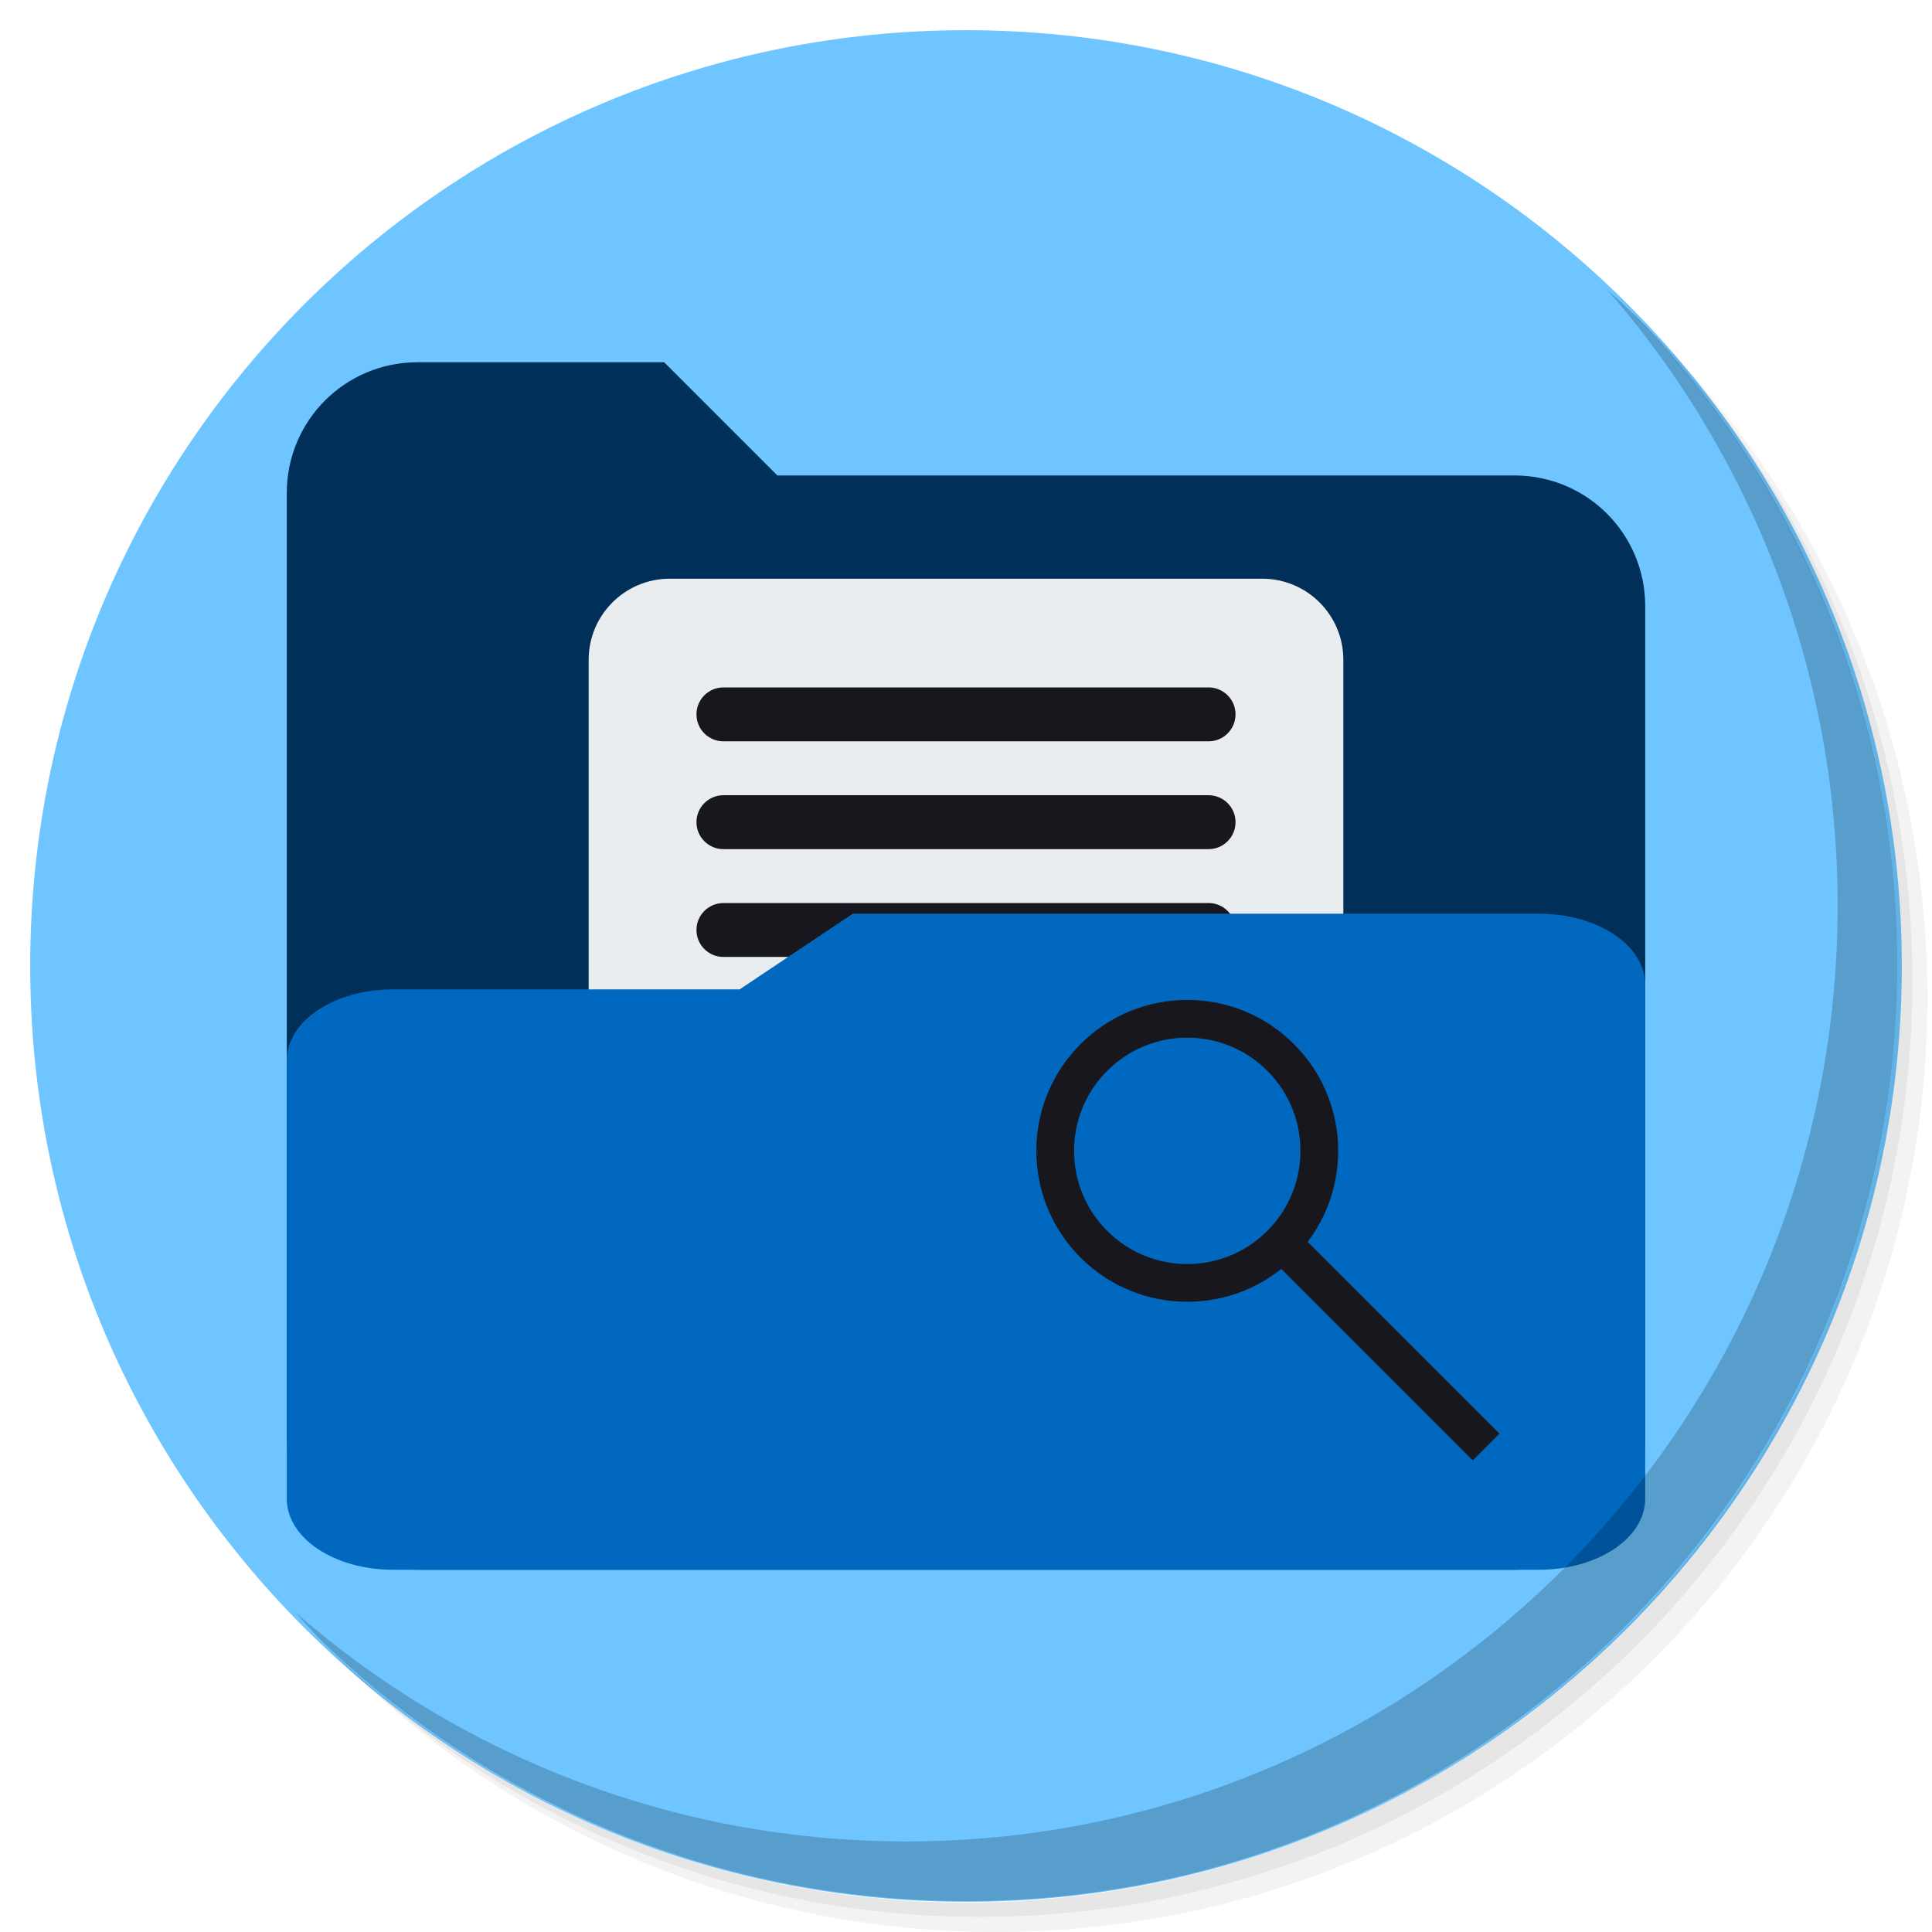
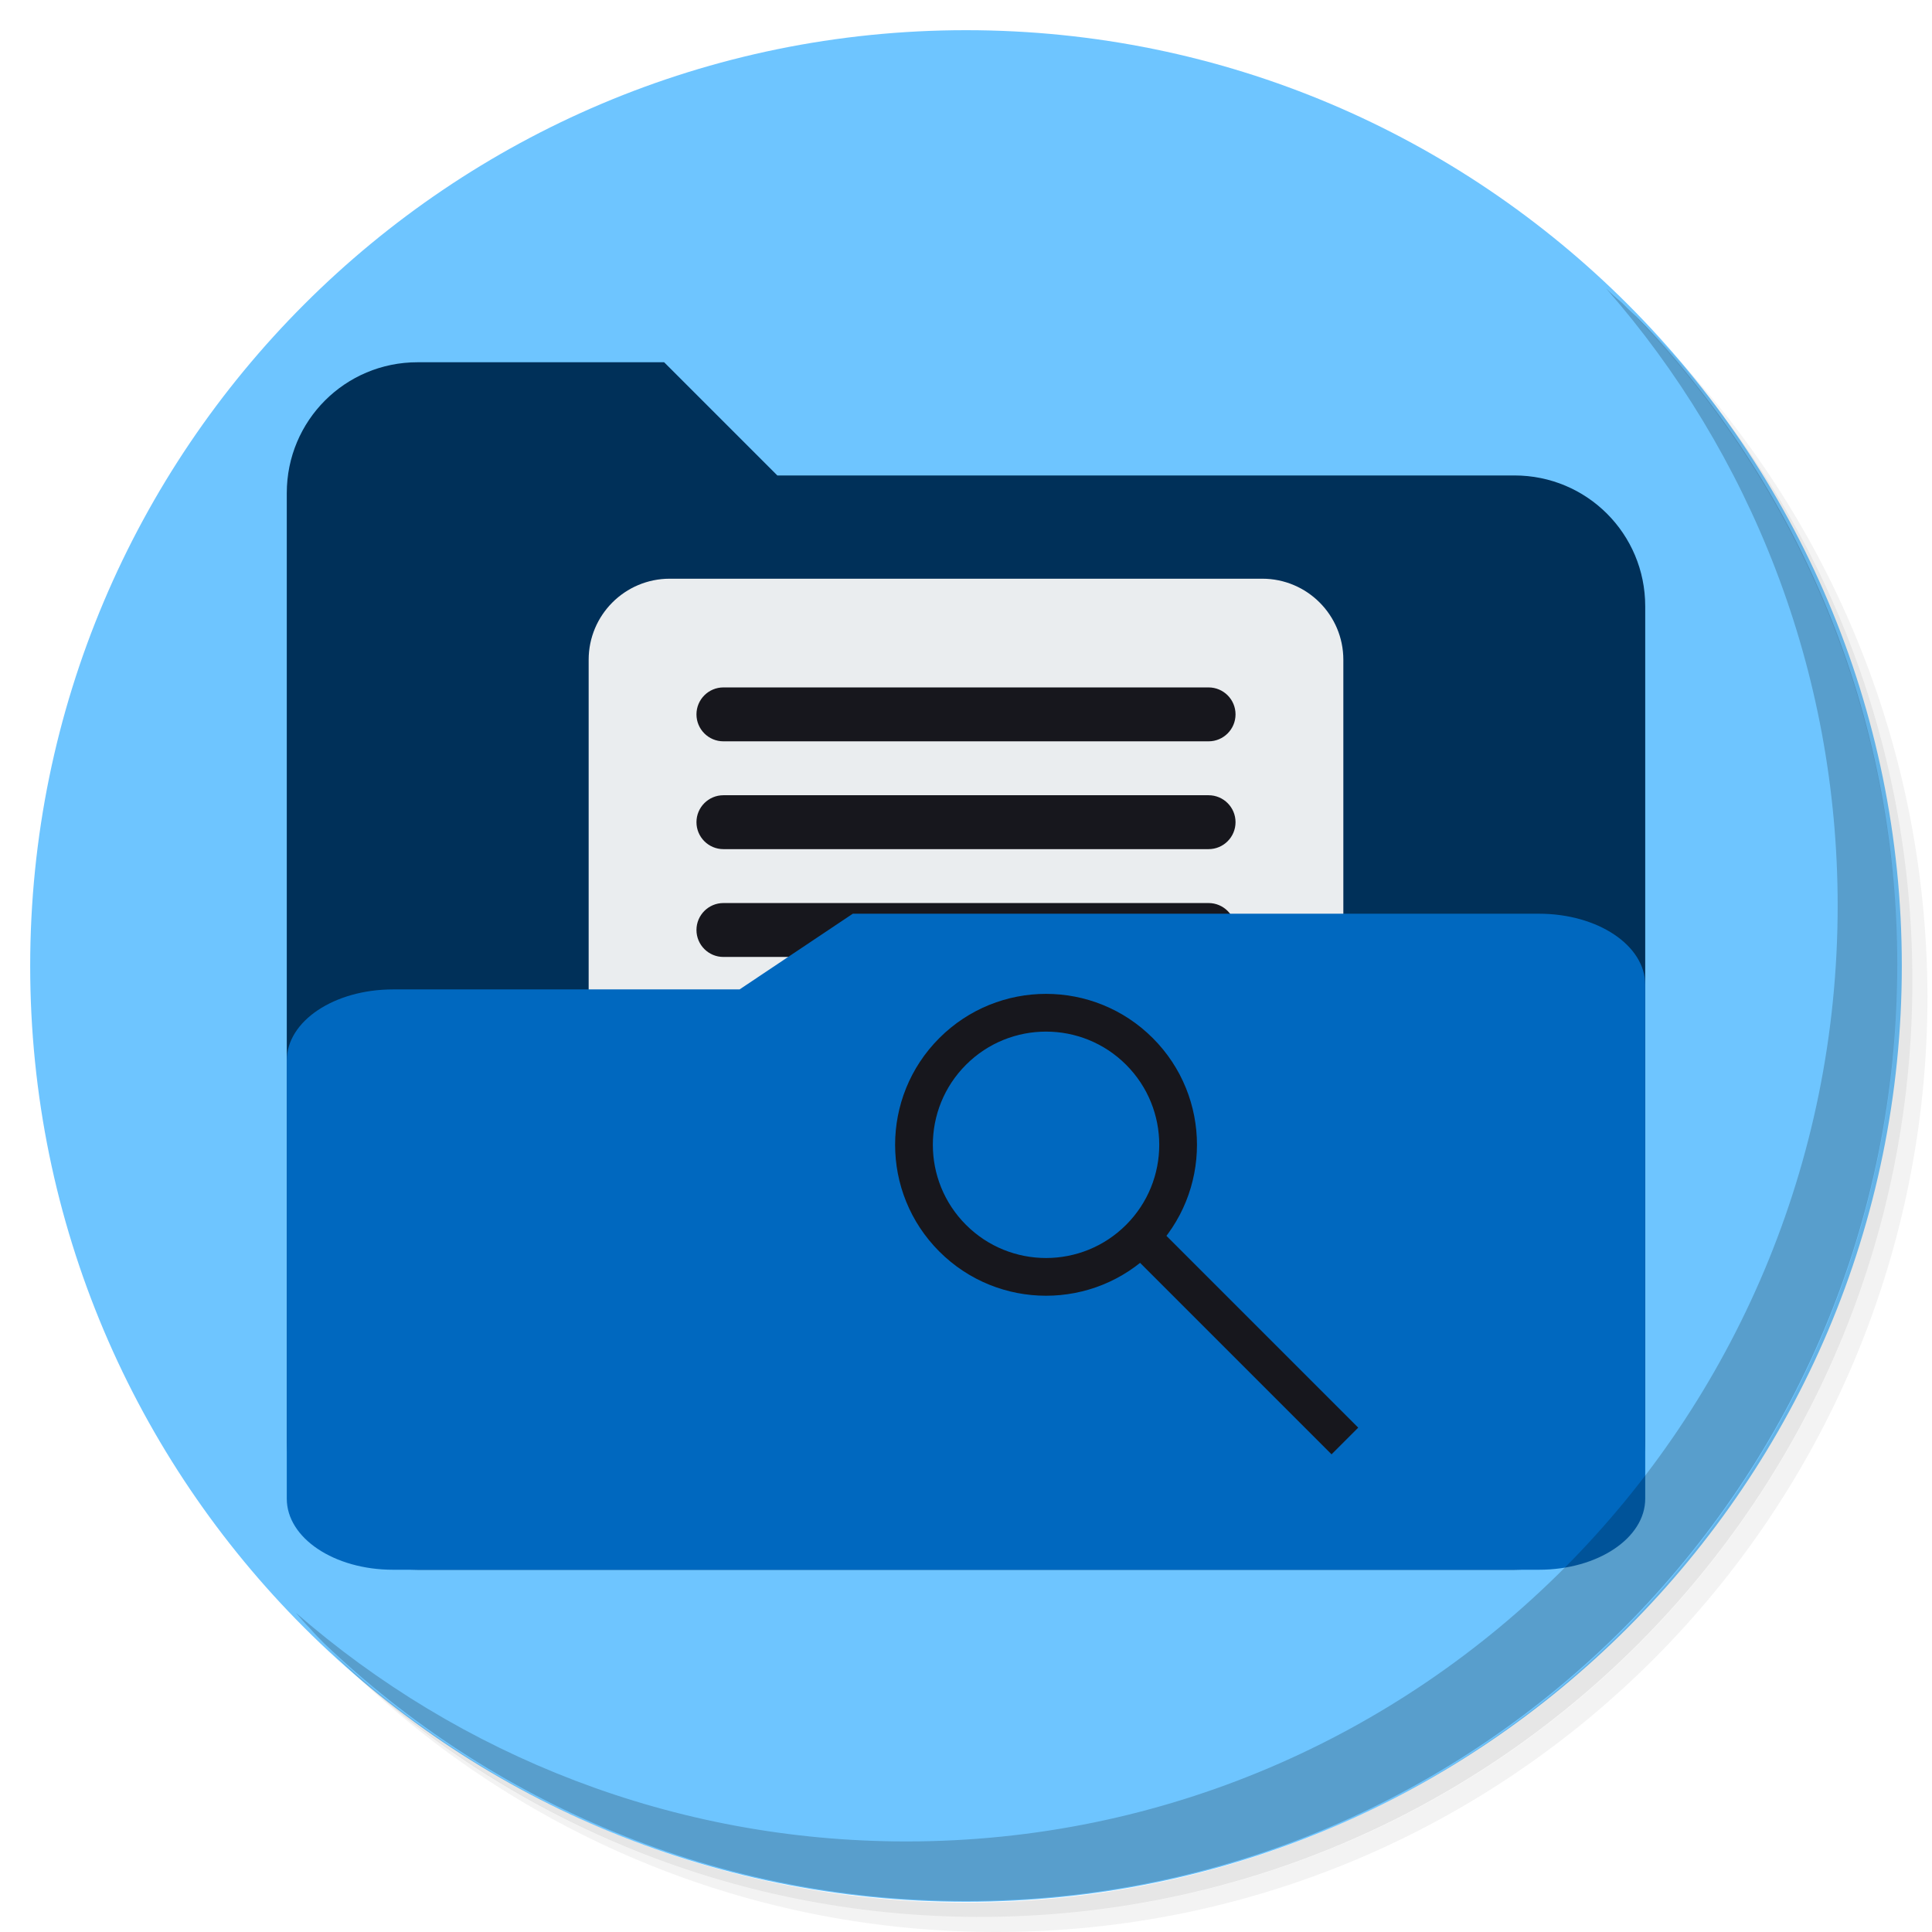
<svg xmlns="http://www.w3.org/2000/svg" xmlns:xlink="http://www.w3.org/1999/xlink" version="1.1" id="Layer_1" x="0px" y="0px" viewBox="0 0 256 256" enable-background="new 0 0 256 256" xml:space="preserve">
  <defs id="defs251">
    <clipPath id="b">
      <use width="100%" overflow="visible" xlink:href="#a" height="100%" id="use5" />
    </clipPath>
    <linearGradient x1="29.337" x2="81.837" y1="75.021" gradientUnits="userSpaceOnUse" y2="44.354" id="c">
      <stop id="stop10" offset="0" stop-opacity=".6" stop-color="#A52714" />
      <stop id="stop12" offset=".66" stop-opacity="0" stop-color="#A52714" />
    </linearGradient>
    <clipPath id="clipPath1232">
      <use width="100%" overflow="visible" xlink:href="#a" height="100%" id="use1230" />
    </clipPath>
    <clipPath id="clipPath1236">
      <use width="100%" overflow="visible" xlink:href="#a" height="100%" id="use1234" />
    </clipPath>
    <linearGradient x1="110.87" x2="52.538" y1="164.5" gradientUnits="userSpaceOnUse" y2="130.33" id="d">
      <stop id="stop23" offset="0" stop-opacity=".4" stop-color="#055524" />
      <stop id="stop25" offset=".33" stop-opacity="0" stop-color="#055524" />
    </linearGradient>
    <clipPath id="clipPath1244">
      <use width="100%" overflow="visible" xlink:href="#a" height="100%" id="use1242" />
    </clipPath>
    <clipPath id="clipPath1248">
      <use width="100%" overflow="visible" xlink:href="#a" height="100%" id="use1246" />
    </clipPath>
    <clipPath id="f">
      <use y="0" x="0" style="overflow:visible" id="use37" height="100%" xlink:href="#e" overflow="visible" width="100%" />
    </clipPath>
    <linearGradient x1="121.86" x2="136.55" y1="49.804" gradientUnits="userSpaceOnUse" y2="114.13" id="g">
      <stop id="stop42" offset="0" stop-opacity=".3" stop-color="#EA6100" />
      <stop id="stop44" offset=".66" stop-opacity="0" stop-color="#EA6100" />
    </linearGradient>
    <clipPath id="clipPath1258">
      <use width="100%" overflow="visible" xlink:href="#a" height="100%" id="use1256" />
    </clipPath>
    <clipPath id="clipPath1269">
      <use width="100%" overflow="visible" xlink:href="#a" height="100%" id="use1267" />
    </clipPath>
    <clipPath id="j">
      <use y="0" x="0" style="overflow:visible" id="use62" height="100%" xlink:href="#i" overflow="visible" width="100%" />
    </clipPath>
    <radialGradient id="l" gradientUnits="userSpaceOnUse" cy="55.948" cx="668.18" gradientTransform="translate(-576)" r="84.078">
      <stop stop-color="#3E2723" stop-opacity=".2" offset="0" id="stop73" />
      <stop stop-color="#3E2723" stop-opacity="0" offset="1" id="stop75" />
    </radialGradient>
    <clipPath id="clipPath1285">
      <use width="100%" overflow="visible" xlink:href="#a" height="100%" id="use1283" />
    </clipPath>
    <clipPath id="clipPath1289">
      <use width="100%" overflow="visible" xlink:href="#a" height="100%" id="use1287" />
    </clipPath>
    <clipPath id="n">
      <use y="0" x="0" style="overflow:visible" id="use83" height="100%" xlink:href="#m" overflow="visible" width="100%" />
    </clipPath>
    <radialGradient id="p" gradientUnits="userSpaceOnUse" cy="48.52" cx="597.88" gradientTransform="translate(-576)" r="78.044">
      <stop stop-color="#3E2723" stop-opacity=".2" offset="0" id="stop94" />
      <stop stop-color="#3E2723" stop-opacity="0" offset="1" id="stop96" />
    </radialGradient>
    <clipPath id="clipPath1305">
      <use width="100%" overflow="visible" xlink:href="#a" height="100%" id="use1303" />
    </clipPath>
    <radialGradient id="q" gradientUnits="userSpaceOnUse" cy="96.138" cx="671.84" gradientTransform="translate(-576)" r="87.87">
      <stop stop-color="#263238" stop-opacity=".2" offset="0" id="stop101" />
      <stop stop-color="#263238" stop-opacity="0" offset="1" id="stop103" />
    </radialGradient>
    <clipPath id="clipPath1312">
      <use width="100%" overflow="visible" xlink:href="#a" height="100%" id="use1310" />
    </clipPath>
    <clipPath id="clipPath1316">
      <use width="100%" overflow="visible" xlink:href="#a" height="100%" id="use1314" />
    </clipPath>
    <clipPath id="clipPath1320">
      <use width="100%" overflow="visible" xlink:href="#a" height="100%" id="use1318" />
    </clipPath>
    <clipPath id="clipPath1324">
      <use width="100%" overflow="visible" xlink:href="#a" height="100%" id="use1322" />
    </clipPath>
    <path d="m 8,184 h 83.77 l 38.88,-38.88 V 116 H 61.36 L 8,24.48 Z" id="e" />
    <path d="m 96,56 34.65,60 -38.88,68 H 184 V 56 Z" id="i" />
    <path d="M 21.97,8 V 48.34 L 61.36,116 96,56 h 88 V 8 Z" id="m" />
    <clipPath id="b-1">
      <use width="100%" overflow="visible" xlink:href="#a" height="100%" id="use5-7" />
    </clipPath>
    <clipPath id="clipPath1232-2">
      <use width="100%" overflow="visible" xlink:href="#a" height="100%" id="use1230-2" />
    </clipPath>
    <clipPath id="clipPath1236-6">
      <use width="100%" overflow="visible" xlink:href="#a" height="100%" id="use1234-1" />
    </clipPath>
    <clipPath id="clipPath1244-1">
      <use width="100%" overflow="visible" xlink:href="#a" height="100%" id="use1242-5" />
    </clipPath>
    <clipPath id="clipPath1248-9">
      <use width="100%" overflow="visible" xlink:href="#a" height="100%" id="use1246-4" />
    </clipPath>
    <clipPath id="f-9">
      <use y="0" x="0" style="overflow:visible" id="use37-0" height="100%" xlink:href="#e-8" overflow="visible" width="100%" />
    </clipPath>
    <clipPath id="clipPath1258-7">
      <use width="100%" overflow="visible" xlink:href="#a" height="100%" id="use1256-7" />
    </clipPath>
    <clipPath id="clipPath1269-1">
      <use width="100%" overflow="visible" xlink:href="#a" height="100%" id="use1267-1" />
    </clipPath>
    <clipPath id="j-5">
      <use y="0" x="0" style="overflow:visible" id="use62-9" height="100%" xlink:href="#i-5" overflow="visible" width="100%" />
    </clipPath>
    <radialGradient id="l-7" gradientUnits="userSpaceOnUse" cy="55.948" cx="668.18" gradientTransform="translate(-576)" r="84.078">
      <stop stop-color="#3E2723" stop-opacity=".2" offset="0" id="stop73-7" />
      <stop stop-color="#3E2723" stop-opacity="0" offset="1" id="stop75-6" />
    </radialGradient>
    <clipPath id="clipPath1285-7">
      <use width="100%" overflow="visible" xlink:href="#a" height="100%" id="use1283-3" />
    </clipPath>
    <clipPath id="clipPath1289-6">
      <use width="100%" overflow="visible" xlink:href="#a" height="100%" id="use1287-5" />
    </clipPath>
    <clipPath id="n-6">
      <use y="0" x="0" style="overflow:visible" id="use83-3" height="100%" xlink:href="#m-6" overflow="visible" width="100%" />
    </clipPath>
    <radialGradient id="p-9" gradientUnits="userSpaceOnUse" cy="48.52" cx="597.88" gradientTransform="translate(-576)" r="78.044">
      <stop stop-color="#3E2723" stop-opacity=".2" offset="0" id="stop94-4" />
      <stop stop-color="#3E2723" stop-opacity="0" offset="1" id="stop96-8" />
    </radialGradient>
    <clipPath id="clipPath1305-1">
      <use width="100%" overflow="visible" xlink:href="#a" height="100%" id="use1303-2" />
    </clipPath>
    <radialGradient id="q-9" gradientUnits="userSpaceOnUse" cy="96.138" cx="671.84" gradientTransform="translate(-576)" r="87.87">
      <stop stop-color="#263238" stop-opacity=".2" offset="0" id="stop101-3" />
      <stop stop-color="#263238" stop-opacity="0" offset="1" id="stop103-9" />
    </radialGradient>
    <clipPath id="clipPath1312-0">
      <use width="100%" overflow="visible" xlink:href="#a" height="100%" id="use1310-8" />
    </clipPath>
    <clipPath id="clipPath1316-8">
      <use width="100%" overflow="visible" xlink:href="#a" height="100%" id="use1314-5" />
    </clipPath>
    <clipPath id="clipPath1320-0">
      <use width="100%" overflow="visible" xlink:href="#a" height="100%" id="use1318-9" />
    </clipPath>
    <clipPath id="clipPath1324-6">
      <use width="100%" overflow="visible" xlink:href="#a" height="100%" id="use1322-3" />
    </clipPath>
    <path d="m 8,184 h 83.77 l 38.88,-38.88 V 116 H 61.36 L 8,24.48 Z" id="e-8" />
    <path d="m 96,56 34.65,60 -38.88,68 H 184 V 56 Z" id="i-5" />
    <path d="M 21.97,8 V 48.34 L 61.36,116 96,56 h 88 V 8 Z" id="m-6" />
    <radialGradient id="r" gradientUnits="userSpaceOnUse" cy="32.014" cx="34.286" gradientTransform="translate(-23.07961,-106.2699)" r="176.75">
      <stop stop-color="#fff" stop-opacity=".1" offset="0" id="stop130" />
      <stop stop-color="#fff" stop-opacity="0" offset="1" id="stop132" />
    </radialGradient>
    <clipPath id="b-0">
      <use y="0" x="0" style="overflow:visible" width="100%" overflow="visible" xlink:href="#a" height="100%" id="use5-5" />
    </clipPath>
    <clipPath id="clipPath963">
      <use y="0" x="0" style="overflow:visible" width="100%" overflow="visible" xlink:href="#a" height="100%" id="use961" />
    </clipPath>
    <clipPath id="clipPath967">
      <use y="0" x="0" style="overflow:visible" width="100%" overflow="visible" xlink:href="#a" height="100%" id="use965" />
    </clipPath>
    <radialGradient id="q-94" gradientUnits="userSpaceOnUse" cy="96.138" cx="671.84" gradientTransform="translate(-576)" r="87.87">
      <stop stop-color="#263238" stop-opacity=".2" offset="0" id="stop101-6" />
      <stop stop-color="#263238" stop-opacity="0" offset="1" id="stop103-92" />
    </radialGradient>
    <clipPath id="clipPath974">
      <use y="0" x="0" style="overflow:visible" width="100%" overflow="visible" xlink:href="#a" height="100%" id="use972" />
    </clipPath>
    <radialGradient id="p-2" gradientUnits="userSpaceOnUse" cy="48.52" cx="597.88" gradientTransform="translate(-576)" r="78.044">
      <stop stop-color="#3E2723" stop-opacity=".2" offset="0" id="stop94-47" />
      <stop stop-color="#3E2723" stop-opacity="0" offset="1" id="stop96-7" />
    </radialGradient>
    <clipPath id="clipPath981">
      <use y="0" x="0" style="overflow:visible" width="100%" overflow="visible" xlink:href="#a" height="100%" id="use979" />
    </clipPath>
    <clipPath id="clipPath985">
      <use y="0" x="0" style="overflow:visible" width="100%" overflow="visible" xlink:href="#a" height="100%" id="use983" />
    </clipPath>
    <clipPath id="n-5">
      <use width="100%" overflow="visible" xlink:href="#m-0" height="100%" id="use83-4" style="overflow:visible" x="0" y="0" />
    </clipPath>
    <radialGradient id="l-2" gradientUnits="userSpaceOnUse" cy="55.948" cx="668.18" gradientTransform="translate(-576)" r="84.078">
      <stop stop-color="#3E2723" stop-opacity=".2" offset="0" id="stop73-8" />
      <stop stop-color="#3E2723" stop-opacity="0" offset="1" id="stop75-9" />
    </radialGradient>
    <clipPath id="clipPath997">
      <use y="0" x="0" style="overflow:visible" width="100%" overflow="visible" xlink:href="#a" height="100%" id="use995" />
    </clipPath>
    <clipPath id="clipPath1001">
      <use y="0" x="0" style="overflow:visible" width="100%" overflow="visible" xlink:href="#a" height="100%" id="use999" />
    </clipPath>
    <clipPath id="j-3">
      <use width="100%" overflow="visible" xlink:href="#i-1" height="100%" id="use62-6" style="overflow:visible" x="0" y="0" />
    </clipPath>
    <clipPath id="clipPath1010">
      <use y="0" x="0" style="overflow:visible" width="100%" overflow="visible" xlink:href="#a" height="100%" id="use1008" />
    </clipPath>
    <clipPath id="clipPath1017">
      <use y="0" x="0" style="overflow:visible" width="100%" overflow="visible" xlink:href="#a" height="100%" id="use1015" />
    </clipPath>
    <clipPath id="f-0">
      <use width="100%" overflow="visible" xlink:href="#e-1" height="100%" id="use37-5" style="overflow:visible" x="0" y="0" />
    </clipPath>
    <clipPath id="clipPath1029">
      <use y="0" x="0" style="overflow:visible" width="100%" overflow="visible" xlink:href="#a" height="100%" id="use1027" />
    </clipPath>
    <clipPath id="clipPath1033">
      <use y="0" x="0" style="overflow:visible" width="100%" overflow="visible" xlink:href="#a" height="100%" id="use1031" />
    </clipPath>
    <clipPath id="clipPath1043">
      <use y="0" x="0" style="overflow:visible" width="100%" overflow="visible" xlink:href="#a" height="100%" id="use1041" />
    </clipPath>
    <clipPath id="clipPath1047">
      <use y="0" x="0" style="overflow:visible" width="100%" overflow="visible" xlink:href="#a" height="100%" id="use1045" />
    </clipPath>
    <path id="e-1" d="m 8,184 h 83.77 l 38.88,-38.88 V 116 H 61.36 L 8,24.48 Z" />
    <path id="i-1" d="m 96,56 34.65,60 -38.88,68 H 184 V 56 Z" />
    <path id="m-0" d="M 21.97,8 V 48.34 L 61.36,116 96,56 h 88 V 8 Z" />
    <circle r="88" cx="96" cy="96" id="a" />
    <path d="m8 184h83.77l38.88-38.88v-29.12h-69.29l-53.36-91.52z" id="e-6" />
    <path d="m96 56l34.65 60-38.88 68h92.23v-128z" id="i-2" />
    <path d="m21.97 8v40.34l39.39 67.66 34.64-60h88v-48z" id="m-8" />
    <defs id="defs1820">
      <path d="M 21.97,8 V 48.34 L 61.36,116 96,56 h 88 V 8 Z" id="path1928" />
    </defs>
    <clipPath id="n-7">
      <use id="use1822" height="100%" xlink:href="#m-8" overflow="visible" width="100%" style="overflow:visible" x="0" y="0" />
    </clipPath>
    <defs id="defs1799">
      <path d="m 96,56 34.65,60 -38.88,68 H 184 V 56 Z" id="path1918" />
    </defs>
    <clipPath id="j-6">
      <use id="use1801" height="100%" xlink:href="#i-2" overflow="visible" width="100%" style="overflow:visible" x="0" y="0" />
    </clipPath>
    <defs id="defs1774">
      <path d="m 8,184 h 83.77 l 38.88,-38.88 V 116 H 61.36 L 8,24.48 Z" id="path1902" />
    </defs>
    <clipPath id="f-06">
      <use id="use1776" height="100%" xlink:href="#e-6" overflow="visible" width="100%" style="overflow:visible" x="0" y="0" />
    </clipPath>
    <linearGradient x1="110.87" x2="52.538" y1="164.5" gradientUnits="userSpaceOnUse" y2="130.33" id="linearGradient1897">
      <stop id="stop1762" offset="0" stop-opacity=".4" stop-color="#055524" />
      <stop id="stop1764" offset=".33" stop-opacity="0" stop-color="#055524" />
    </linearGradient>
    <linearGradient x1="29.337" x2="81.837" y1="75.021" gradientUnits="userSpaceOnUse" y2="44.354" id="linearGradient1889">
      <stop id="stop1749" offset="0" stop-opacity=".6" stop-color="#A52714" />
      <stop id="stop1751" offset=".66" stop-opacity="0" stop-color="#A52714" />
    </linearGradient>
    <linearGradient id="linearGradient1910" y2="114.13" gradientUnits="userSpaceOnUse" y1="49.804" x2="136.55" x1="121.86">
      <stop stop-color="#EA6100" stop-opacity=".3" offset="0" id="stop1781" />
      <stop stop-color="#EA6100" stop-opacity="0" offset=".66" id="stop1783" />
    </linearGradient>
    <clipPath id="b-3">
      <use y="0" x="0" style="overflow:visible" width="100%" overflow="visible" xlink:href="#a" height="100%" id="use5-1" />
    </clipPath>
    <clipPath id="clipPath1024">
      <use y="0" x="0" style="overflow:visible" width="100%" overflow="visible" xlink:href="#a" height="100%" id="use1022" />
    </clipPath>
    <clipPath id="clipPath1028">
      <use y="0" x="0" style="overflow:visible" width="100%" overflow="visible" xlink:href="#a" height="100%" id="use1026" />
    </clipPath>
    <clipPath id="clipPath1035">
      <use y="0" x="0" style="overflow:visible" width="100%" overflow="visible" xlink:href="#a" height="100%" id="use1033" />
    </clipPath>
    <clipPath id="clipPath1039">
      <use y="0" x="0" style="overflow:visible" width="100%" overflow="visible" xlink:href="#a" height="100%" id="use1037" />
    </clipPath>
    <clipPath id="f-6">
      <use y="0" x="0" style="overflow:visible" id="use37-8" height="100%" xlink:href="#e-61" overflow="visible" width="100%" />
    </clipPath>
    <clipPath id="clipPath1048">
      <use y="0" x="0" style="overflow:visible" width="100%" overflow="visible" xlink:href="#a" height="100%" id="use1046" />
    </clipPath>
    <clipPath id="clipPath1058">
      <use y="0" x="0" style="overflow:visible" width="100%" overflow="visible" xlink:href="#a" height="100%" id="use1056" />
    </clipPath>
    <clipPath id="j-66">
      <use y="0" x="0" style="overflow:visible" id="use62-4" height="100%" xlink:href="#i-59" overflow="visible" width="100%" />
    </clipPath>
    <radialGradient id="l-9" gradientUnits="userSpaceOnUse" cy="55.948" cx="668.18" gradientTransform="translate(-576)" r="84.078">
      <stop stop-color="#3E2723" stop-opacity=".2" offset="0" id="stop73-5" />
      <stop stop-color="#3E2723" stop-opacity="0" offset="1" id="stop75-0" />
    </radialGradient>
    <clipPath id="clipPath1073">
      <use y="0" x="0" style="overflow:visible" width="100%" overflow="visible" xlink:href="#a" height="100%" id="use1071" />
    </clipPath>
    <clipPath id="clipPath1077">
      <use y="0" x="0" style="overflow:visible" width="100%" overflow="visible" xlink:href="#a" height="100%" id="use1075" />
    </clipPath>
    <clipPath id="n-4">
      <use y="0" x="0" style="overflow:visible" id="use83-8" height="100%" xlink:href="#m-4" overflow="visible" width="100%" />
    </clipPath>
    <radialGradient id="p-7" gradientUnits="userSpaceOnUse" cy="48.52" cx="597.88" gradientTransform="translate(-576)" r="78.044">
      <stop stop-color="#3E2723" stop-opacity=".2" offset="0" id="stop94-1" />
      <stop stop-color="#3E2723" stop-opacity="0" offset="1" id="stop96-72" />
    </radialGradient>
    <clipPath id="clipPath1092">
      <use y="0" x="0" style="overflow:visible" width="100%" overflow="visible" xlink:href="#a" height="100%" id="use1090" />
    </clipPath>
    <radialGradient id="q-7" gradientUnits="userSpaceOnUse" cy="96.138" cx="671.84" gradientTransform="translate(-576)" r="87.87">
      <stop stop-color="#263238" stop-opacity=".2" offset="0" id="stop101-2" />
      <stop stop-color="#263238" stop-opacity="0" offset="1" id="stop103-2" />
    </radialGradient>
    <clipPath id="clipPath1099">
      <use y="0" x="0" style="overflow:visible" width="100%" overflow="visible" xlink:href="#a" height="100%" id="use1097" />
    </clipPath>
    <clipPath id="clipPath1103">
      <use y="0" x="0" style="overflow:visible" width="100%" overflow="visible" xlink:href="#a" height="100%" id="use1101" />
    </clipPath>
    <clipPath id="clipPath1107">
      <use y="0" x="0" style="overflow:visible" width="100%" overflow="visible" xlink:href="#a" height="100%" id="use1105" />
    </clipPath>
    <clipPath id="clipPath1111">
      <use y="0" x="0" style="overflow:visible" width="100%" overflow="visible" xlink:href="#a" height="100%" id="use1109" />
    </clipPath>
    <radialGradient id="r-6" gradientUnits="userSpaceOnUse" cy="32.014" cx="34.286" gradientTransform="translate(-7,-7)" r="176.75">
      <stop stop-color="#fff" stop-opacity=".1" offset="0" id="stop130-1" />
      <stop stop-color="#fff" stop-opacity="0" offset="1" id="stop132-0" />
    </radialGradient>
    <path d="m 8,184 h 83.77 l 38.88,-38.88 V 116 H 61.36 L 8,24.48 Z" id="e-61" />
    <path d="m 96,56 34.65,60 -38.88,68 H 184 V 56 Z" id="i-59" />
    <path d="M 21.97,8 V 48.34 L 61.36,116 96,56 h 88 V 8 Z" id="m-4" />
    <clipPath id="b-9">
      <use y="0" x="0" style="overflow:visible" width="100%" overflow="visible" xlink:href="#a" height="100%" id="use5-0" />
    </clipPath>
    <clipPath id="clipPath1024-7">
      <use y="0" x="0" style="overflow:visible" width="100%" overflow="visible" xlink:href="#a" height="100%" id="use1022-7" />
    </clipPath>
    <clipPath id="clipPath1028-1">
      <use y="0" x="0" style="overflow:visible" width="100%" overflow="visible" xlink:href="#a" height="100%" id="use1026-1" />
    </clipPath>
    <clipPath id="clipPath1035-7">
      <use y="0" x="0" style="overflow:visible" width="100%" overflow="visible" xlink:href="#a" height="100%" id="use1033-7" />
    </clipPath>
    <clipPath id="clipPath1039-6">
      <use y="0" x="0" style="overflow:visible" width="100%" overflow="visible" xlink:href="#a" height="100%" id="use1037-7" />
    </clipPath>
    <clipPath id="f-3">
      <use y="0" x="0" style="overflow:visible" id="use37-6" height="100%" xlink:href="#e-9" overflow="visible" width="100%" />
    </clipPath>
    <clipPath id="clipPath1048-3">
      <use y="0" x="0" style="overflow:visible" width="100%" overflow="visible" xlink:href="#a" height="100%" id="use1046-9" />
    </clipPath>
    <clipPath id="clipPath1058-4">
      <use y="0" x="0" style="overflow:visible" width="100%" overflow="visible" xlink:href="#a" height="100%" id="use1056-8" />
    </clipPath>
    <clipPath id="j-1">
      <use y="0" x="0" style="overflow:visible" id="use62-2" height="100%" xlink:href="#i-6" overflow="visible" width="100%" />
    </clipPath>
    <radialGradient id="l-93" gradientUnits="userSpaceOnUse" cy="55.948" cx="668.18" gradientTransform="translate(-576)" r="84.078">
      <stop stop-color="#3E2723" stop-opacity=".2" offset="0" id="stop73-9" />
      <stop stop-color="#3E2723" stop-opacity="0" offset="1" id="stop75-08" />
    </radialGradient>
    <clipPath id="clipPath1073-8">
      <use y="0" x="0" style="overflow:visible" width="100%" overflow="visible" xlink:href="#a" height="100%" id="use1071-5" />
    </clipPath>
    <clipPath id="clipPath1077-0">
      <use y="0" x="0" style="overflow:visible" width="100%" overflow="visible" xlink:href="#a" height="100%" id="use1075-9" />
    </clipPath>
    <clipPath id="n-63">
      <use y="0" x="0" style="overflow:visible" id="use83-85" height="100%" xlink:href="#m-2" overflow="visible" width="100%" />
    </clipPath>
    <radialGradient id="p-6" gradientUnits="userSpaceOnUse" cy="48.52" cx="597.88" gradientTransform="translate(-576)" r="78.044">
      <stop stop-color="#3E2723" stop-opacity=".2" offset="0" id="stop94-11" />
      <stop stop-color="#3E2723" stop-opacity="0" offset="1" id="stop96-5" />
    </radialGradient>
    <clipPath id="clipPath1092-9">
      <use y="0" x="0" style="overflow:visible" width="100%" overflow="visible" xlink:href="#a" height="100%" id="use1090-8" />
    </clipPath>
    <radialGradient id="q-4" gradientUnits="userSpaceOnUse" cy="96.138" cx="671.84" gradientTransform="translate(-576)" r="87.87">
      <stop stop-color="#263238" stop-opacity=".2" offset="0" id="stop101-8" />
      <stop stop-color="#263238" stop-opacity="0" offset="1" id="stop103-1" />
    </radialGradient>
    <clipPath id="clipPath1099-0">
      <use y="0" x="0" style="overflow:visible" width="100%" overflow="visible" xlink:href="#a" height="100%" id="use1097-3" />
    </clipPath>
    <clipPath id="clipPath1103-0">
      <use y="0" x="0" style="overflow:visible" width="100%" overflow="visible" xlink:href="#a" height="100%" id="use1101-4" />
    </clipPath>
    <clipPath id="clipPath1107-4">
      <use y="0" x="0" style="overflow:visible" width="100%" overflow="visible" xlink:href="#a" height="100%" id="use1105-4" />
    </clipPath>
    <clipPath id="clipPath1111-4">
      <use y="0" x="0" style="overflow:visible" width="100%" overflow="visible" xlink:href="#a" height="100%" id="use1109-7" />
    </clipPath>
    <radialGradient id="r-63" gradientUnits="userSpaceOnUse" cy="32.014" cx="34.286" gradientTransform="translate(-7,-7)" r="176.75">
      <stop stop-color="#fff" stop-opacity=".1" offset="0" id="stop130-17" />
      <stop stop-color="#fff" stop-opacity="0" offset="1" id="stop132-5" />
    </radialGradient>
    <path d="m 8,184 h 83.77 l 38.88,-38.88 V 116 H 61.36 L 8,24.48 Z" id="e-9" />
    <path d="m 96,56 34.65,60 -38.88,68 H 184 V 56 Z" id="i-6" />
    <path d="M 21.97,8 V 48.34 L 61.36,116 96,56 h 88 V 8 Z" id="m-2" />
  </defs>
  <g id="layer2">
    <circle style="display:inline;fill:#6ec5ff;fill-opacity:1;stroke:none;stroke-width:2.74;stroke-miterlimit:4;stroke-dasharray:none;stroke-opacity:1" id="path1090" cx="128" cy="128" r="124" />
  </g>
  <g id="layer1" style="display:inline">
    <g id="g1124" transform="translate(433,-10)">
      <path id="rect1188-36" d="m -377.667,58 h 32.667 l 15,15 h 97.667 c 9.603,0 17.333,7.73 17.333,17.333 V 200.667 C -215,210.269 -222.731,218 -232.333,218 H -377.667 C -387.269,218 -395,210.269 -395,200.667 V 75.333 c 0,-9.603 7.731,-17.333 17.333,-17.333 z" style="display:inline;fill:#003059;fill-opacity:1;stroke:none;stroke-width:1.898;stroke-miterlimit:4;stroke-dasharray:none;stroke-opacity:1" />
      <g transform="matrix(0.7142857,0,0,0.7142857,-39.54781,124.1071)" id="g1215" style="display:inline">
        <g transform="translate(-278.6331,-26.3955)" id="g1190" style="display:inline">
          <rect style="opacity:0.94;fill:#f9f9f9;fill-opacity:1;stroke:none;stroke-width:0.976;stroke-linecap:butt;stroke-linejoin:bevel;stroke-miterlimit:4;stroke-dasharray:none;stroke-opacity:1;paint-order:fill markers stroke" id="rect1180" width="140" height="160" x="-163" y="-26" ry="15.043" />
          <rect style="fill:#17171d;fill-opacity:1;stroke:none;stroke-width:1.855;stroke-linecap:butt;stroke-linejoin:bevel;stroke-miterlimit:4;stroke-dasharray:none;stroke-opacity:1;paint-order:fill markers stroke" id="rect1182" width="100" height="10" x="-143" y="-5.833" ry="5" />
          <rect style="fill:#17171d;fill-opacity:1;stroke:none;stroke-width:1.855;stroke-linecap:butt;stroke-linejoin:bevel;stroke-miterlimit:4;stroke-dasharray:none;stroke-opacity:1;paint-order:fill markers stroke" id="rect1184" width="100" height="10" x="-143" y="14.167" ry="5" />
          <rect style="fill:#17171d;fill-opacity:1;stroke:none;stroke-width:1.855;stroke-linecap:butt;stroke-linejoin:bevel;stroke-miterlimit:4;stroke-dasharray:none;stroke-opacity:1;paint-order:fill markers stroke" id="rect1186" width="100" height="10" x="-143" y="34.167" ry="5" />
          <rect style="fill:#17171d;fill-opacity:1;stroke:none;stroke-width:1.312;stroke-linecap:butt;stroke-linejoin:bevel;stroke-miterlimit:4;stroke-dasharray:none;stroke-opacity:1;paint-order:fill markers stroke" id="rect1188" width="50" height="10" x="-143" y="54.167" ry="5" />
        </g>
      </g>
      <path id="rect1188-3" d="M -380.917,141.102 H -335 l 15,-10.03 h 90.917 c 7.802,0 14.083,4.2 14.083,9.417 v 68.094 C -215,213.8 -221.281,218 -229.083,218 H -380.917 C -388.719,218 -395,213.8 -395,208.583 V 150.519 c 0,-5.217 6.281,-9.417 14.083,-9.417 z" style="display:inline;fill:#0068bf;fill-opacity:1;stroke:none;stroke-width:1.399;stroke-miterlimit:4;stroke-dasharray:none;stroke-opacity:1" />
    </g>
-     <g style="display:inline" id="g1123" transform="translate(263.4567,147.2584)">
+     <g style="display:inline" id="g1123" transform="translate(244.7461,146.4575)">
      <path id="path1110" d="m -120.282,-8.907 a 20,20 0 0 0 0,28.284 20,20 0 0 0 28.284,0 20,20 0 0 0 0,-28.284 20,20 0 0 0 -28.284,10e-8 z m 3.536,3.536 a 15,15 0 0 1 21.213,0 15,15 0 0 1 0,21.213 15,15 0 0 1 -21.213,0 15,15 0 0 1 0,-21.213 z" style="fill:#17171d;fill-opacity:1;stroke:none;stroke-width:0.789" />
      <rect transform="rotate(-45)" y="-55.6" x="-81.004" height="40" width="5" id="rect1119" style="fill:#17171d;fill-opacity:1;stroke:none;stroke-width:0.473" />
    </g>
  </g>
  <g id="layer6" style="display:inline">
    <g id="g2548" style="display:inline" transform="translate(-2.960187,1.58543)">
      <path d="m 256.36,128.415 c 0,-33.9 -13.5,-64.5 -35.4,-86.9 -0.4,-0.3 -0.7,-0.7 -1.1,-1 21.3,22.3 34.5,52.6 34.5,86 0,68.5 -55.2,124 -123.4,124 -32.9,0 -62.9,-13 -85,-34.1 0.3,0.3 0.6,0.6 0.9,0.9 22.2,21.7 52.6,35.1 86,35.1 68.2,0 123.5,-55.5 123.5,-124 z" id="path238" style="display:inline;opacity:0.1" />
      <path d="m 219.86,40.415 c -0.7,-0.6 -1.4,-1.3 -2,-1.9 -0.7,-0.6 -1.4,-1.2 -2.1,-1.9 19.1,21.8 30.7,50.5 30.7,81.8 0,68.5 -55.2,124 -123.4,124 -30.9,0 -59.2,-11.4 -80.9,-30.3 0.6,0.7 1.2,1.4 1.9,2.1 0.6,0.7 1.3,1.4 1.9,2 22.1,21.1 52.1,34.1 85,34.1 68.2,0 123.4,-55.5 123.4,-124 0,-33.3 -13.1,-63.6 -34.5,-85.9 z" id="path240" style="display:inline;opacity:0.2" />
      <path d="m 220.96,41.515 c 21.9,22.4 35.4,53.1 35.4,86.9 0,68.5 -55.2,124 -123.4,124 -33.5,0 -63.8,-13.4 -86,-35.1 22.4,22.9 53.6,37.1 88,37.1 68.2,0 123.4,-55.5 123.4,-124 -0.1,-34.9 -14.4,-66.4 -37.4,-88.9 z" id="path236" style="display:inline;opacity:0.05" />
    </g>
  </g>
</svg>
